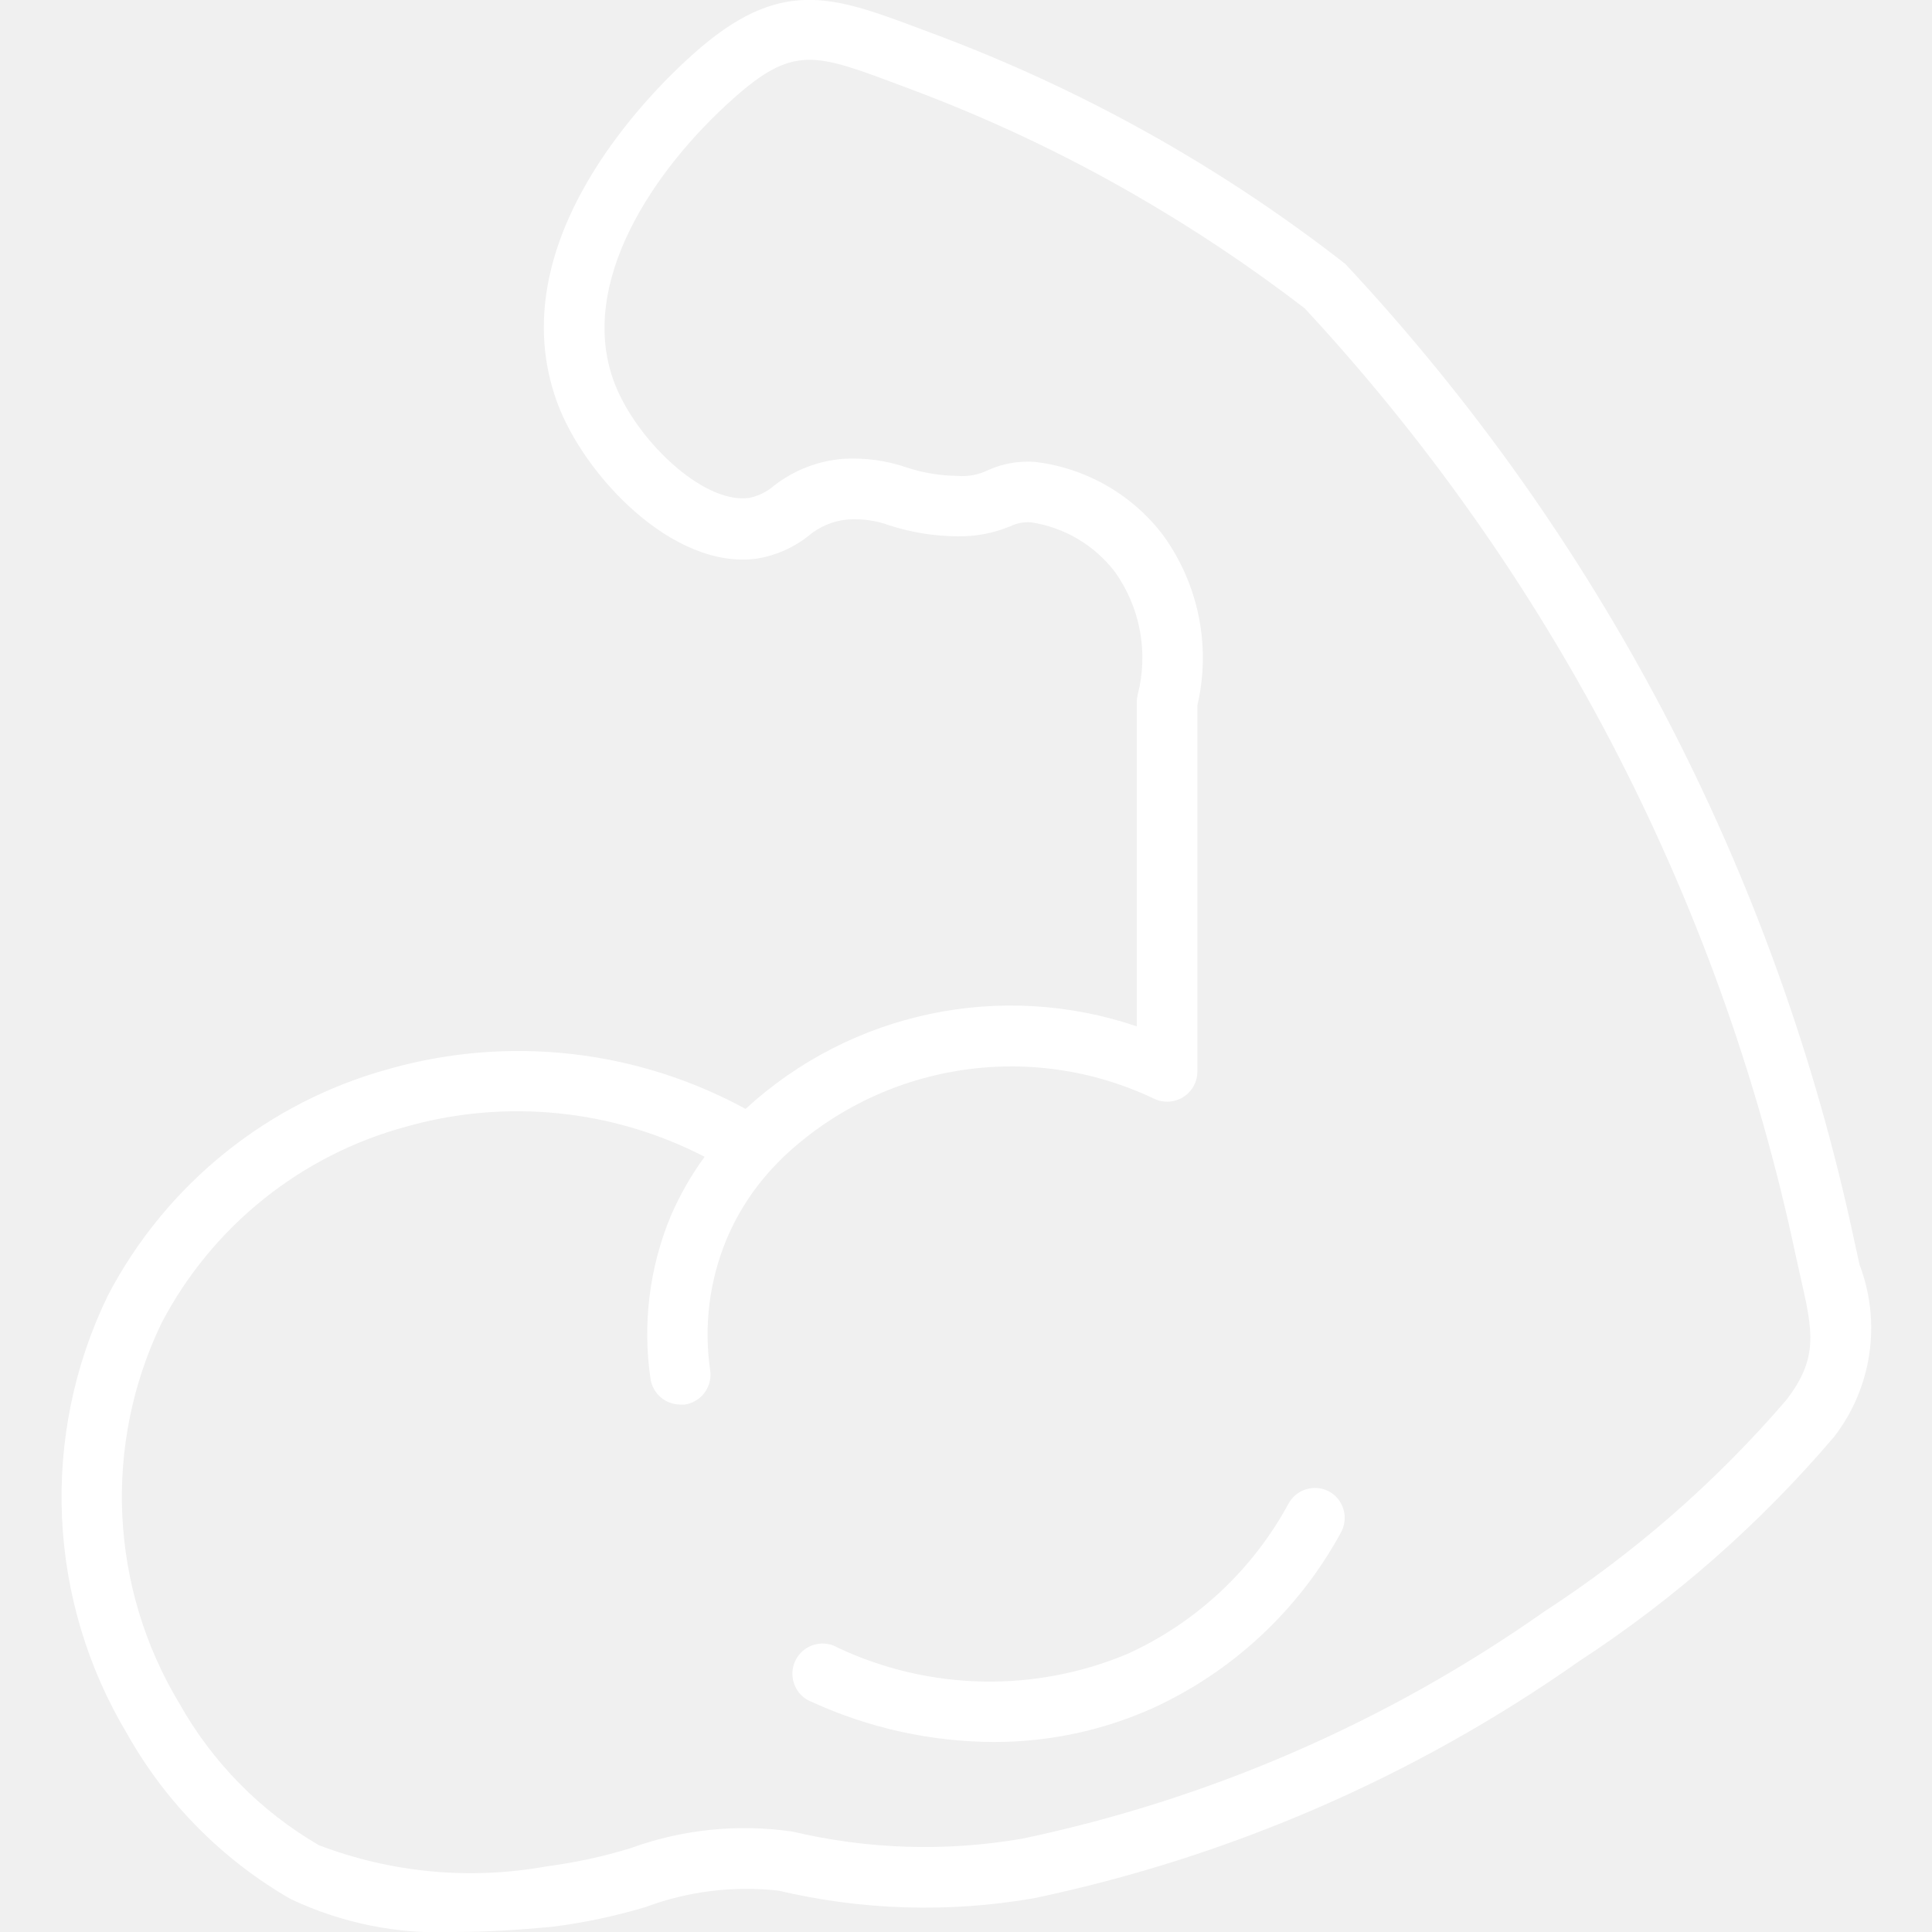
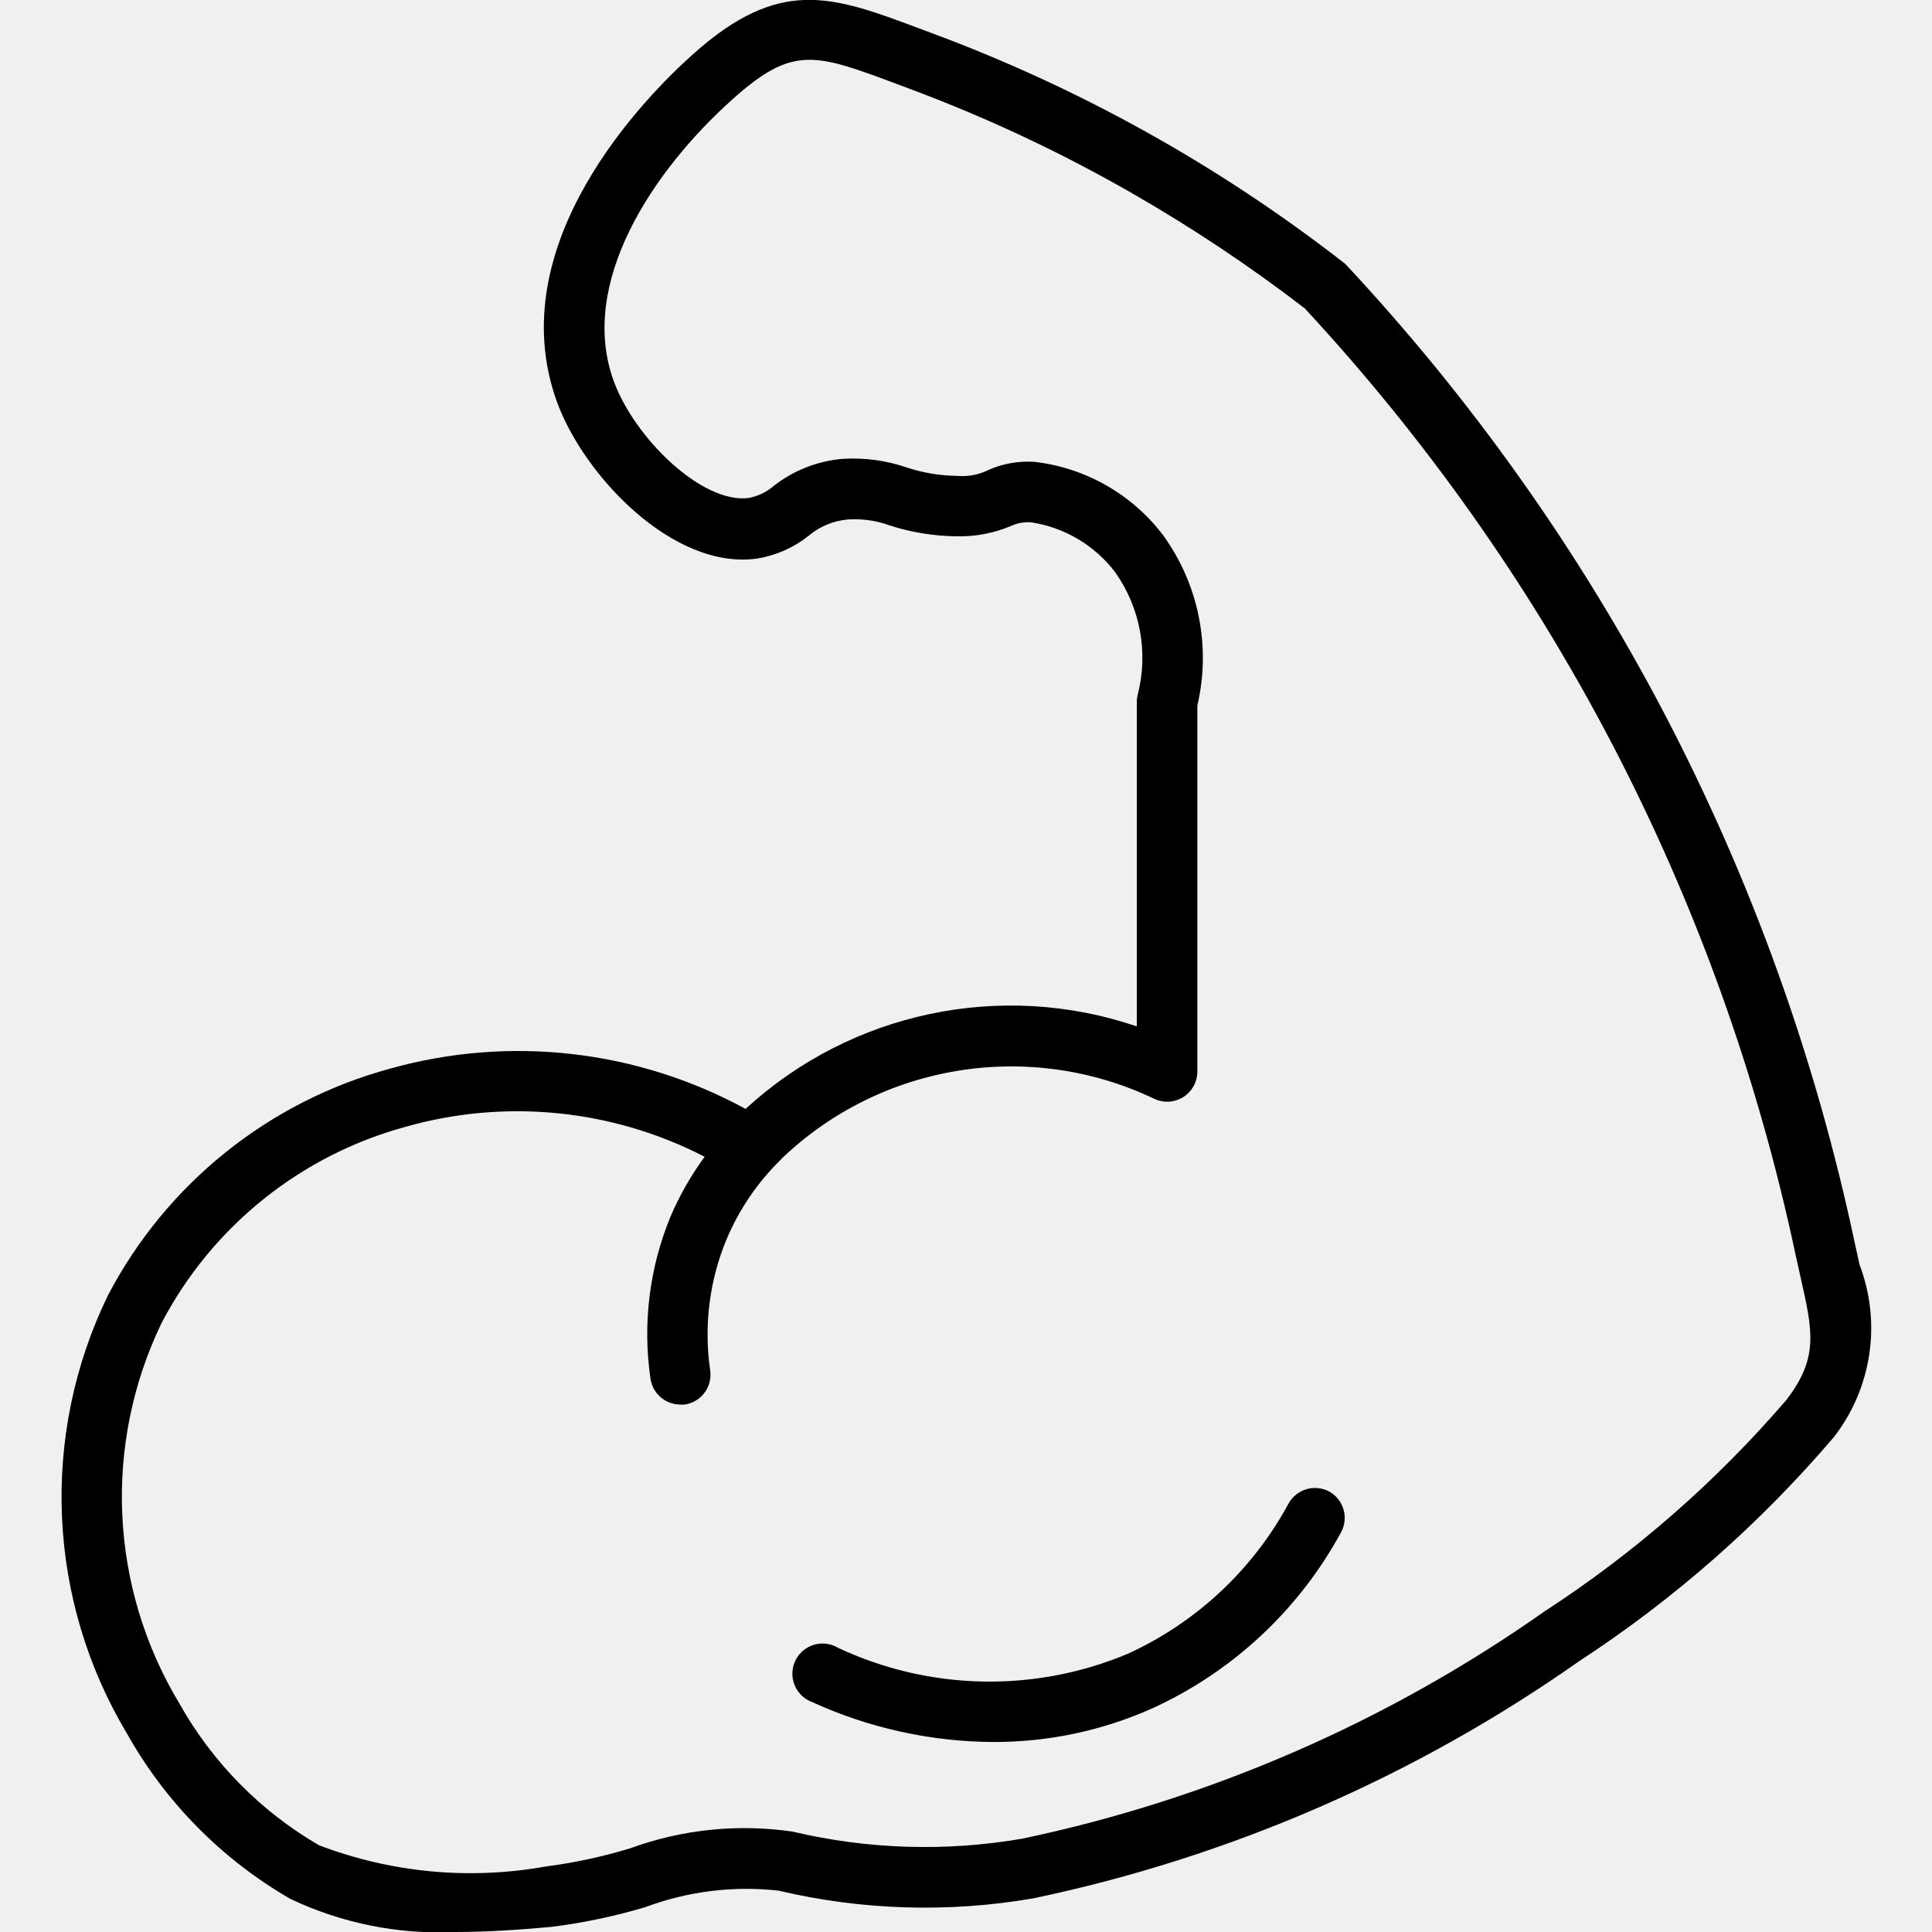
- <svg xmlns="http://www.w3.org/2000/svg" data-name="Layer 1" viewBox="0 0 32 32" fill="white">
+ <svg xmlns="http://www.w3.org/2000/svg" data-name="Layer 1" viewBox="0 0 32 32" fill="black">
  <path d="M30.8,20.947l-.078-.354a34.248,34.248,0,0,0-3.16-8.784,34.115,34.115,0,0,0-5.28-7.438A25.638,25.638,0,0,0,15.44.551L15.218.468c-1.432-.535-2.3-.86-3.741.431-.769.687-3.2,3.129-2.254,5.752.441,1.221,1.93,2.8,3.322,2.6a1.842,1.842,0,0,0,.847-.376,1.165,1.165,0,0,1,.655-.271,1.69,1.69,0,0,1,.692.1,3.747,3.747,0,0,0,1.118.179h0a2.186,2.186,0,0,0,.876-.166.682.682,0,0,1,.342-.066,2.152,2.152,0,0,1,1.395.826,2.449,2.449,0,0,1,.375,2.025.516.516,0,0,0-.016.125V17a6.49,6.49,0,0,0-6.48,1.367A7.866,7.866,0,0,0,6.461,17.7a7.488,7.488,0,0,0-4.675,3.759,7.634,7.634,0,0,0,.322,7.263,7.272,7.272,0,0,0,2.7,2.729A5.734,5.734,0,0,0,7.533,32c.528,0,1.069-.036,1.6-.085a9.525,9.525,0,0,0,1.562-.329,4.78,4.78,0,0,1,2.2-.271,10.56,10.56,0,0,0,4.224.127,24.433,24.433,0,0,0,9.036-3.927A19.654,19.654,0,0,0,30.377,23.8,2.948,2.948,0,0,0,30.8,20.947Zm-1.215,2.244a18.758,18.758,0,0,1-4.005,3.5,23.391,23.391,0,0,1-8.647,3.763,9.512,9.512,0,0,1-3.806-.117,5.52,5.52,0,0,0-2.69.277,8.537,8.537,0,0,1-1.392.3,7.048,7.048,0,0,1-3.764-.352A6.259,6.259,0,0,1,2.97,28.213a6.63,6.63,0,0,1-.294-6.3A6.488,6.488,0,0,1,6.73,18.66a6.764,6.764,0,0,1,4.941.5,4.988,4.988,0,0,0-.564.988,5.1,5.1,0,0,0-.333,2.687.5.5,0,0,0,.494.429.612.612,0,0,0,.072,0,.5.5,0,0,0,.423-.566,4.107,4.107,0,0,1,.266-2.159,4.027,4.027,0,0,1,.908-1.336l.007-.01a5.5,5.5,0,0,1,6.173-.994.5.5,0,0,0,.715-.451V11.685a3.463,3.463,0,0,0-.567-2.82A3.127,3.127,0,0,0,17.138,7.65a1.612,1.612,0,0,0-.762.132.968.968,0,0,1-.519.1,2.742,2.742,0,0,1-.841-.14A2.749,2.749,0,0,0,13.96,7.6a2.14,2.14,0,0,0-1.144.448.893.893,0,0,1-.414.2c-.776.1-1.9-1-2.24-1.946-.583-1.615.641-3.47,1.98-4.666.995-.889,1.361-.75,2.725-.24l.224.084A24.844,24.844,0,0,1,18.76,3.206a25.6,25.6,0,0,1,2.849,1.9,33.227,33.227,0,0,1,5.068,7.169A33.23,33.23,0,0,1,29.744,20.8l.082.368C30.025,22.05,30.125,22.491,29.585,23.191Zm-7.566,1.515a.5.5,0,0,0-.678.2,5.736,5.736,0,0,1-2.662,2.486,5.91,5.91,0,0,1-4.8-.1.5.5,0,1,0-.426.9,7.3,7.3,0,0,0,3,.661,6.418,6.418,0,0,0,2.628-.555,6.747,6.747,0,0,0,3.133-2.922A.5.5,0,0,0,22.019,24.706Z" />
</svg>
